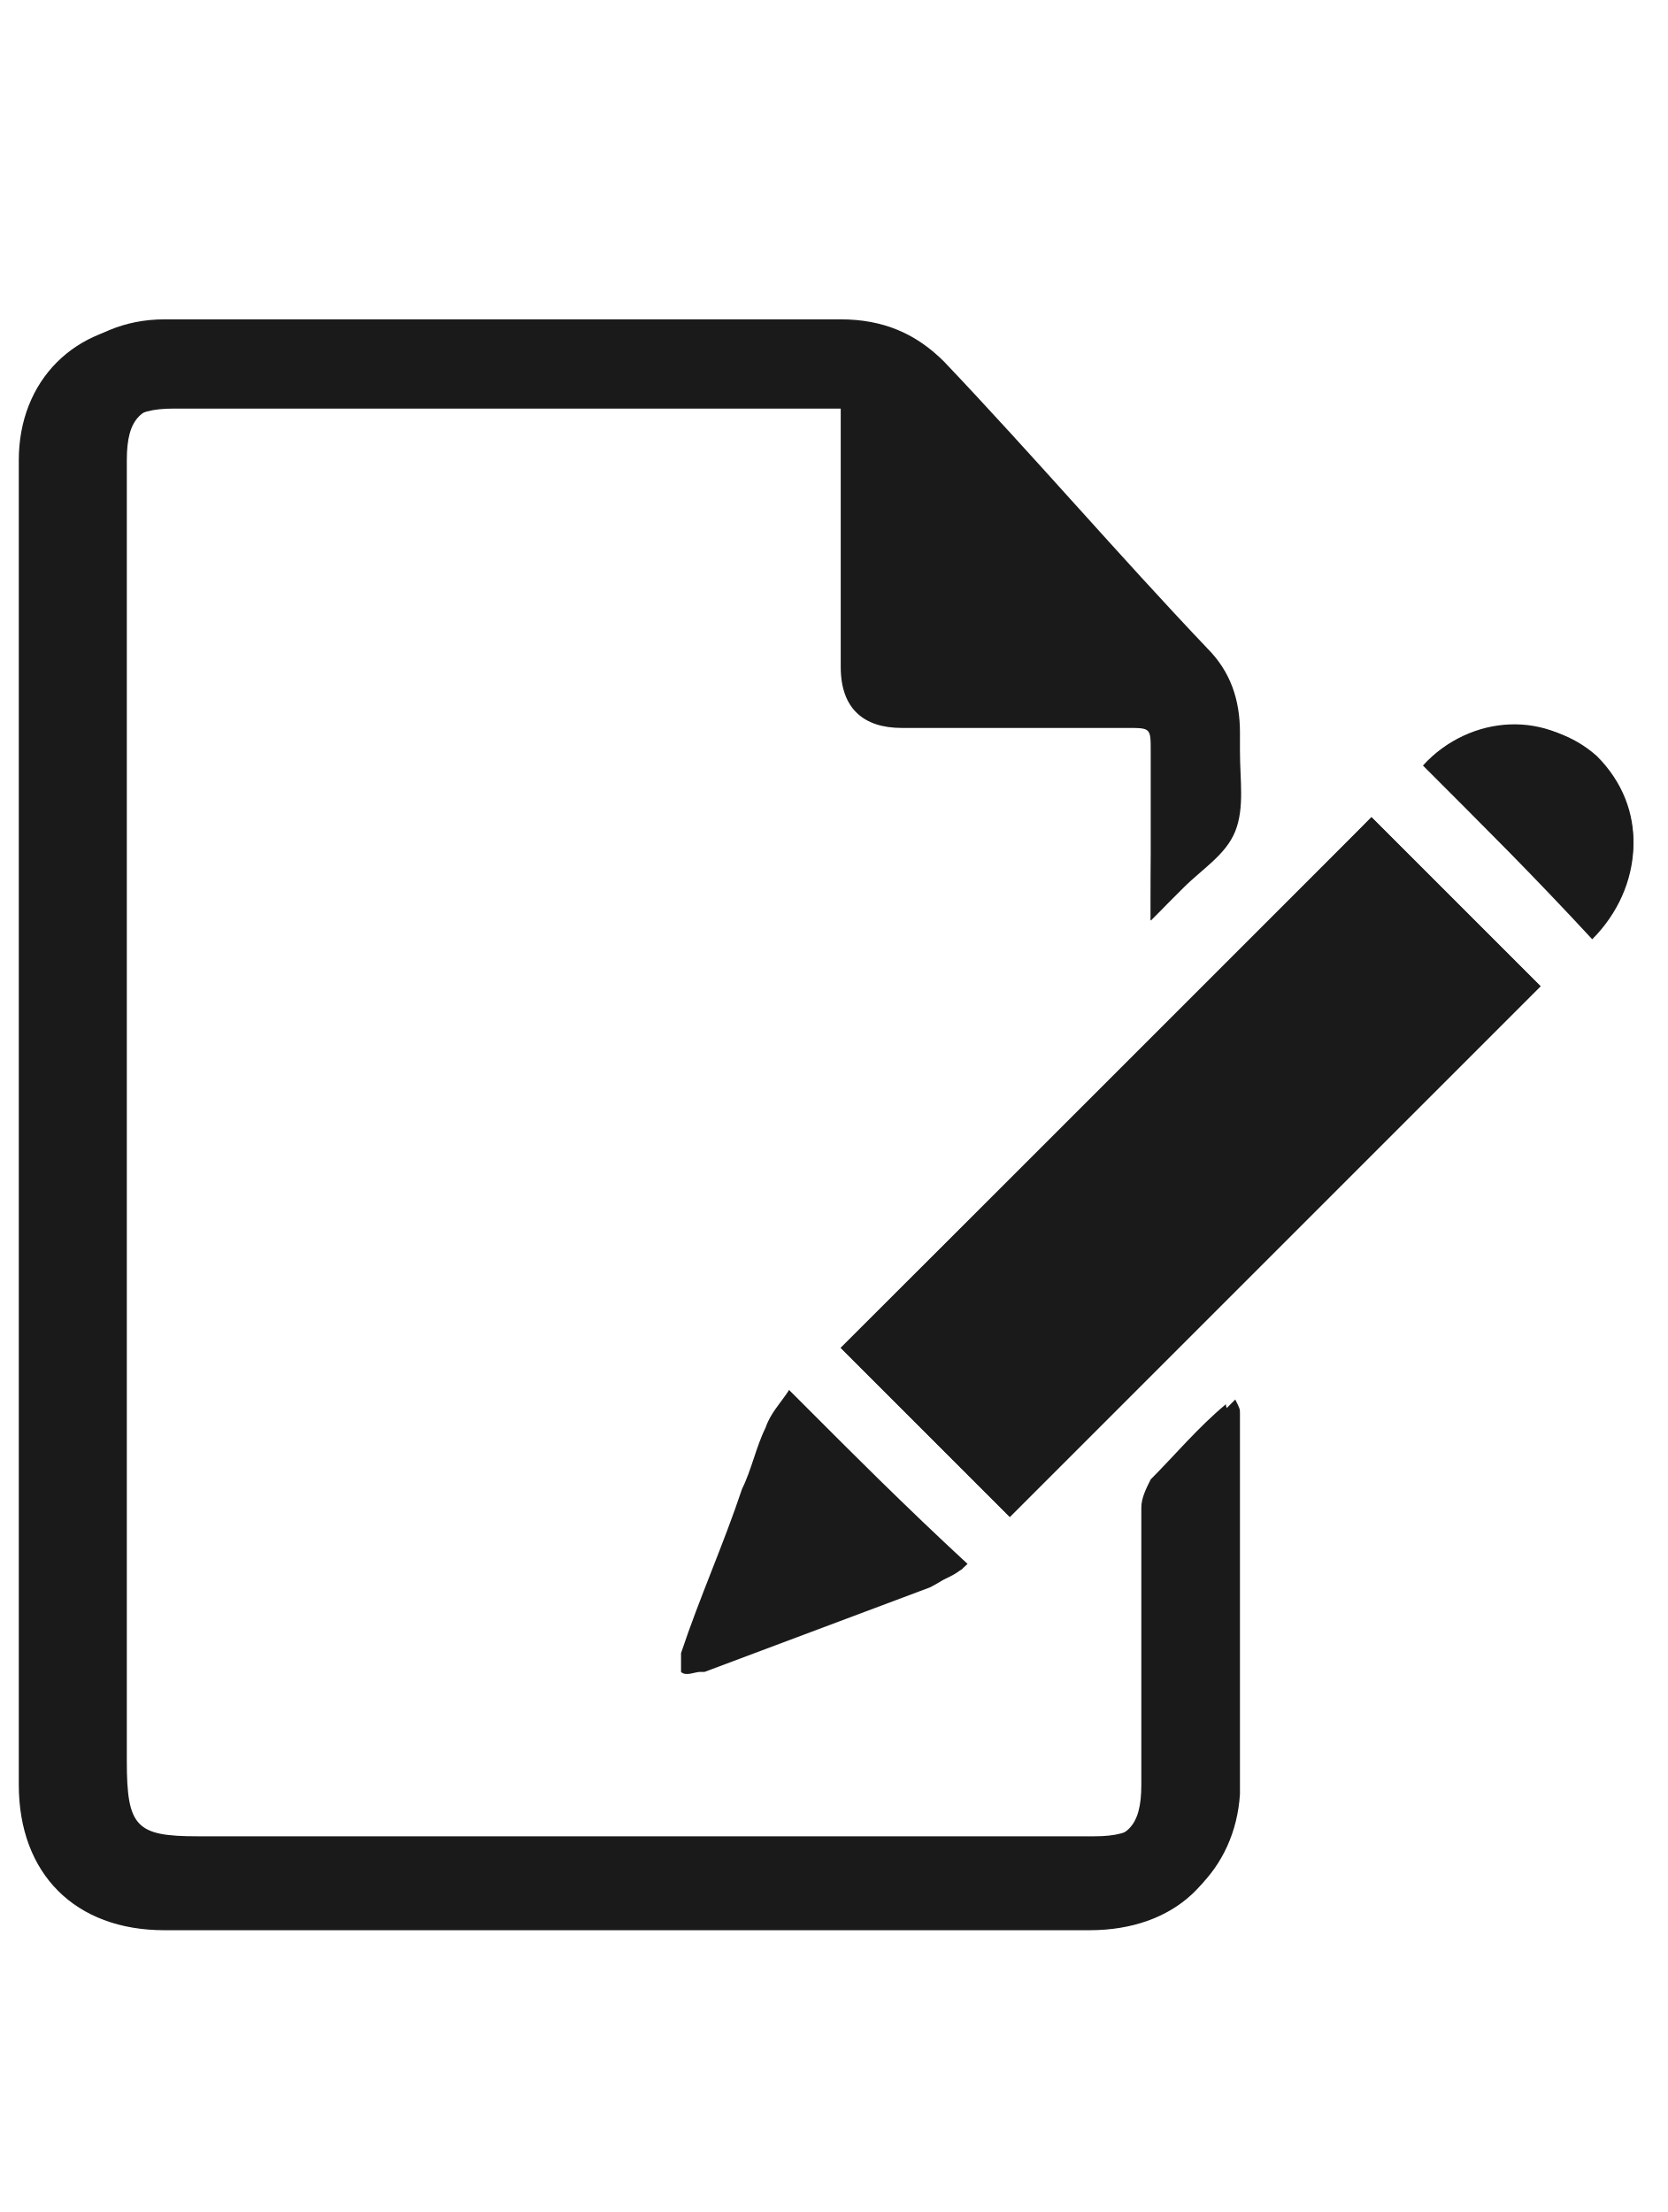
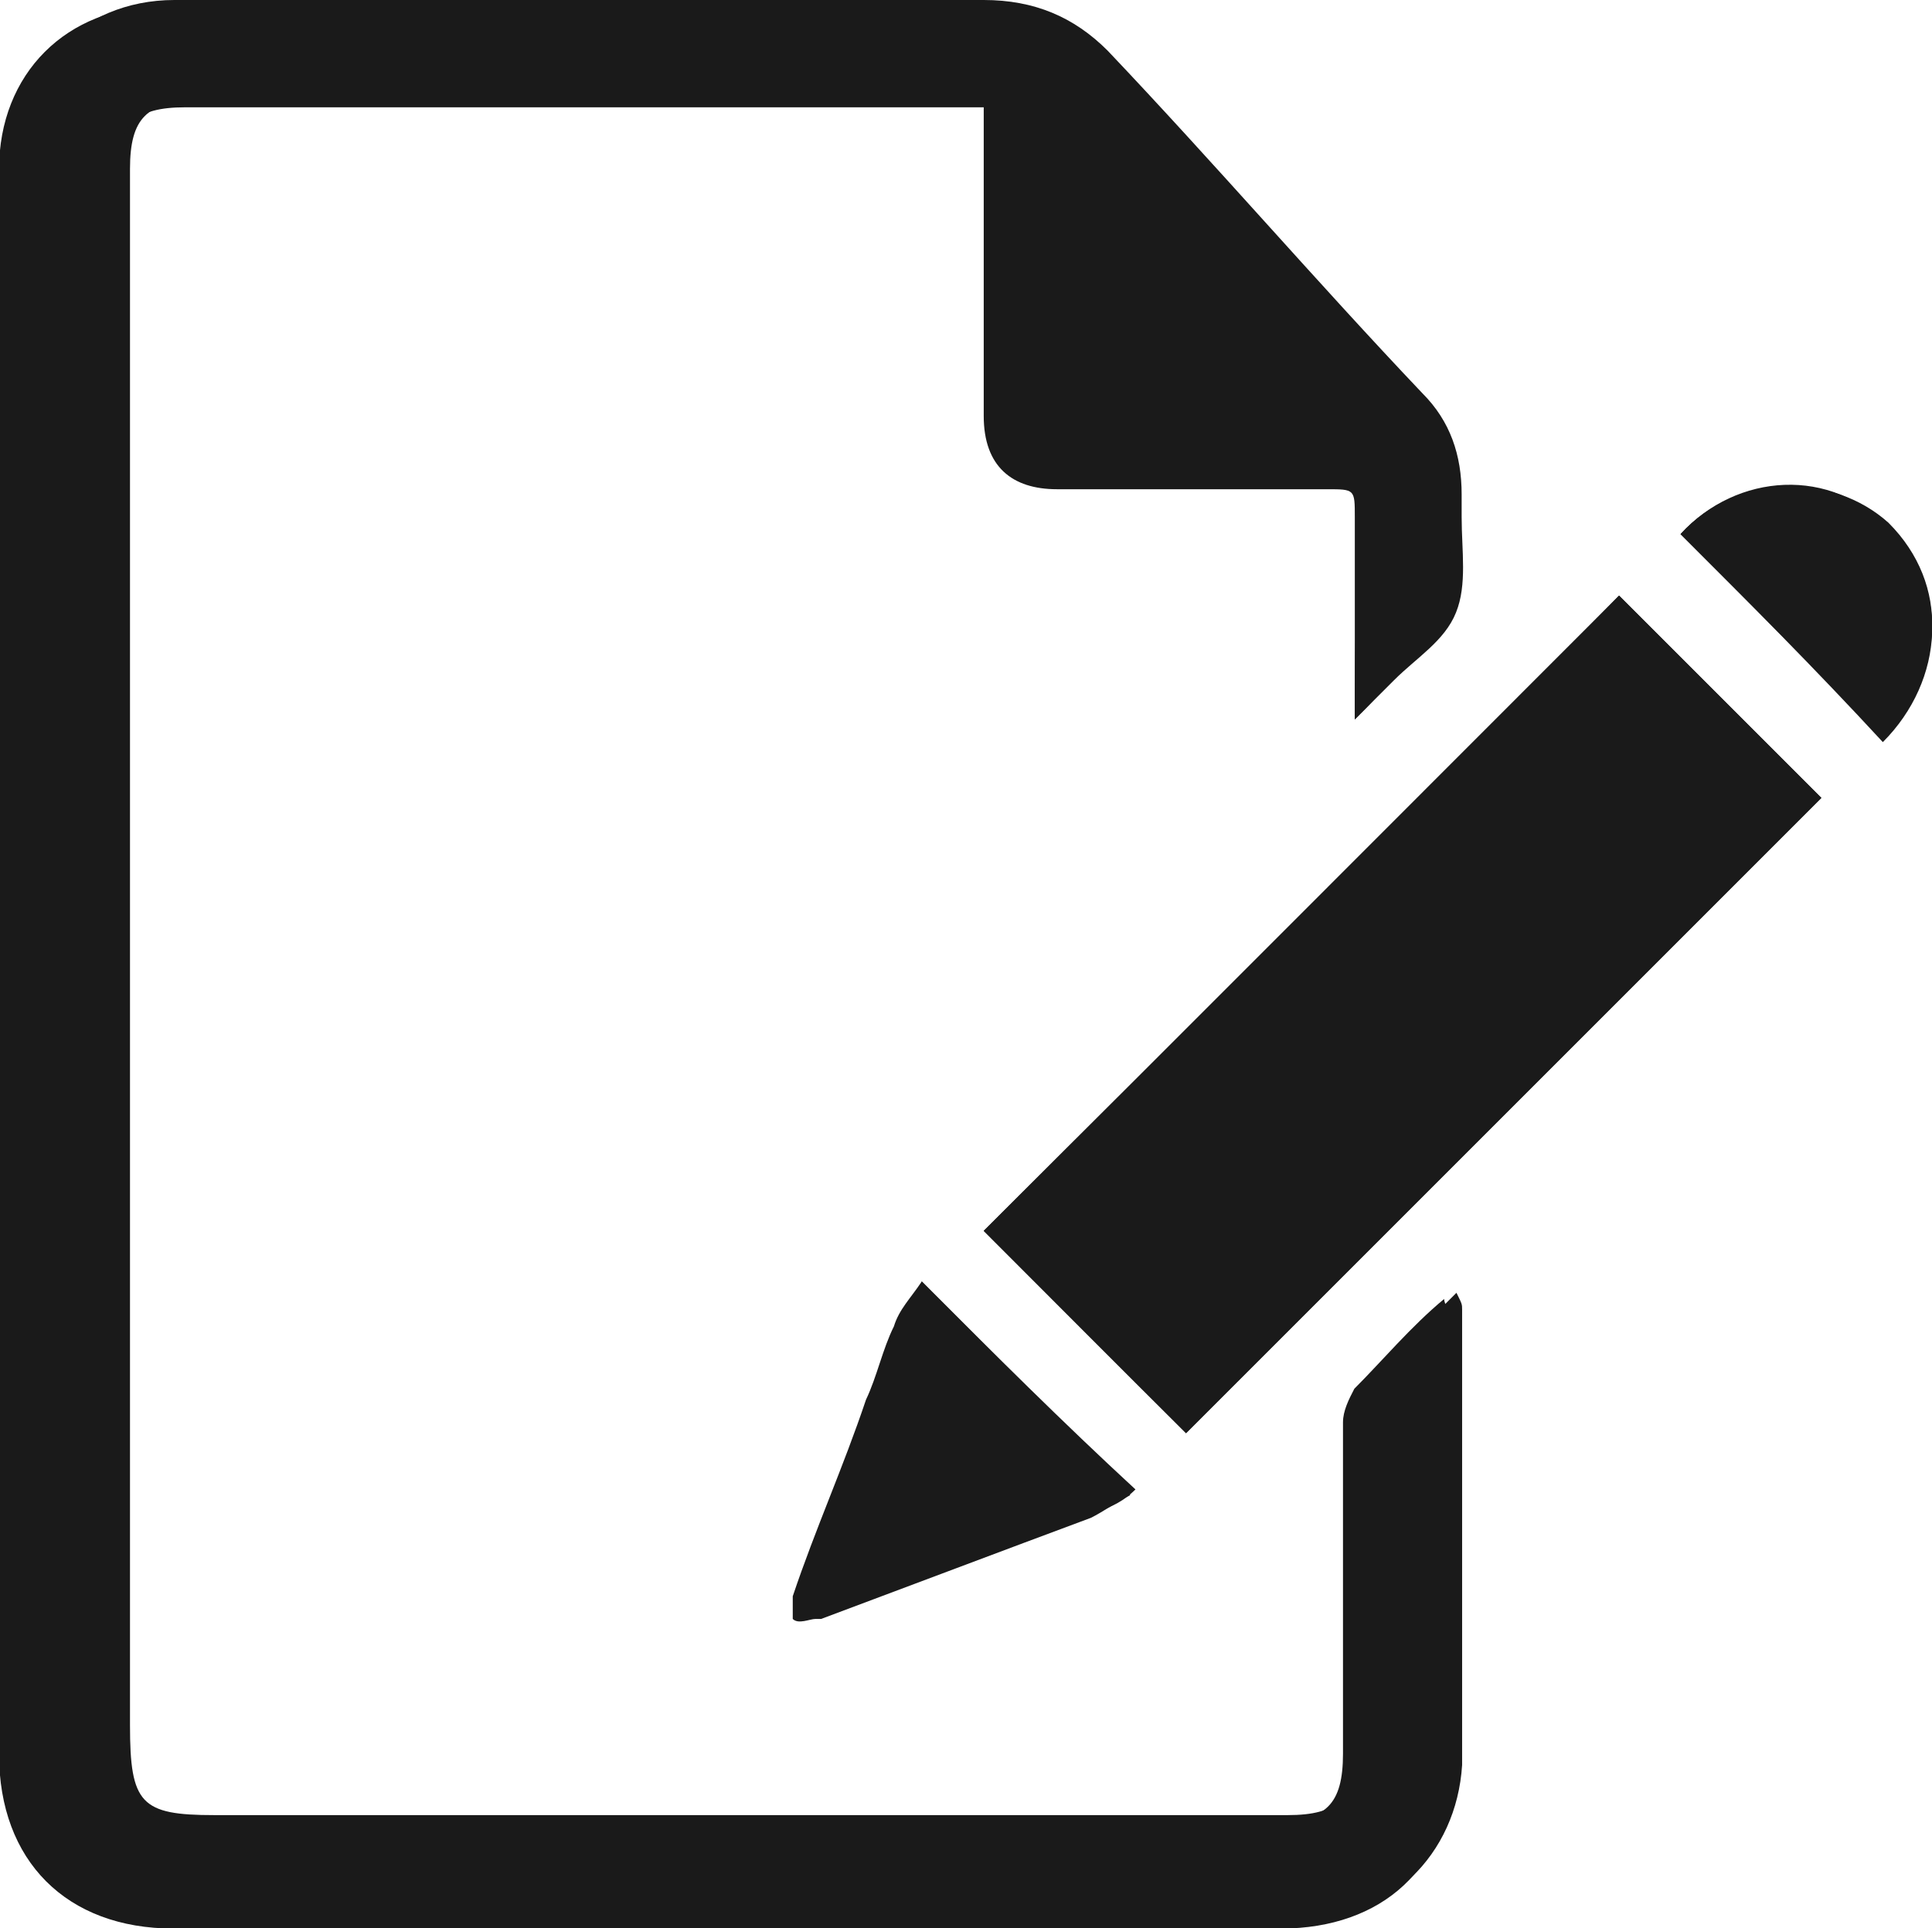
- <svg xmlns="http://www.w3.org/2000/svg" version="1.1" id="Layer_1" x="0px" y="0px" viewBox="0 0 35.5 47.1" enable-background="new 0 0 35.5 47.1" xml:space="preserve">
+ <svg xmlns="http://www.w3.org/2000/svg" version="1.1" id="icon_edit" x="0px" y="0px" viewBox="273.7 80.8 408.7 407.8" enable-background="new 273.7 80.8 408.7 407.8" xml:space="preserve">
  <g id="_x38_lVeWt.tif">
    <g>
-       <path fill="#1A1A1A" d="M24.5,19.6c0.3-0.3,0.5-0.5,0.7-0.7c0.4-0.4,0.9-0.7,1.1-1.2c0.2-0.5,0.1-1.1,0.1-1.7c0-0.1,0-0.3,0-0.4    c0-0.7-0.2-1.3-0.7-1.8c-1.9-2-3.7-4.1-5.6-6.1c-0.6-0.6-1.3-0.9-2.2-0.9c-4.8,0-9.6,0-14.4,0c-1.7,0-2.9,1.3-2.9,2.9    c0,9.4,0,18.8,0,28.2c0,1.9,1.2,3.1,3.1,3.1c3.1,0,6.3,0,9.4,0c3.4,0,6.8,0,10.3,0c1.7,0,2.9-1.2,3-2.8c0-2.7,0-5.4,0-8.1    c0-0.1,0-0.1-0.1-0.3c-0.6,0.6-1.1,1.1-1.6,1.6c-0.1,0.1-0.2,0.4-0.2,0.6c0,2,0,3.9,0,5.9c0,0.9-0.3,1.2-1.2,1.2    c-6.4,0-12.8,0-19.1,0c-1.3,0-1.5-0.2-1.5-1.6c0-9.2,0-18.5,0-27.7c0-0.9,0.3-1.2,1.2-1.2c4.6,0,9.2,0,13.8,0c0.1,0,0.3,0,0.4,0    c0,0.2,0,0.3,0,0.5c0,1.7,0,3.3,0,5c0,0.8,0.4,1.3,1.3,1.3c1.6,0,3.2,0,4.8,0c0.5,0,0.5,0,0.5,0.5C24.5,17.2,24.5,18.3,24.5,19.6z     M17.9,28.7c1.2,1.2,2.4,2.4,3.6,3.6c3.8-3.8,7.6-7.6,11.3-11.3c-1.2-1.2-2.4-2.4-3.6-3.6C25.5,21.1,21.7,24.9,17.9,28.7z     M16.8,29.6c-0.2,0.3-0.4,0.5-0.5,0.8c-0.2,0.4-0.3,0.9-0.5,1.3c-0.4,1.2-0.9,2.3-1.3,3.5c0,0.1,0,0.3,0,0.4c0.1,0.1,0.3,0,0.4,0    c0,0,0.1,0,0.1,0c1.6-0.6,3.2-1.2,4.8-1.8c0.2-0.1,0.5-0.3,0.7-0.4C19.3,32.1,18.1,30.9,16.8,29.6z M30.3,16.3    c1.2,1.2,2.4,2.4,3.6,3.7c1.1-1.1,1.2-2.8,0.1-3.8C33,15.1,31.3,15.2,30.3,16.3z" />
-       <path fill-rule="evenodd" clip-rule="evenodd" fill="#1A1A1A" d="M24.5,19.6c0-1.3,0-2.5,0-3.6c0-0.5,0-0.5-0.5-0.5    c-1.6,0-3.2,0-4.8,0c-0.8,0-1.3-0.4-1.3-1.3c0-1.7,0-3.3,0-5c0-0.1,0-0.3,0-0.5c-0.1,0-0.3,0-0.4,0c-4.6,0-9.2,0-13.8,0    c-0.9,0-1.2,0.3-1.2,1.2c0,9.2,0,18.5,0,27.7c0,1.3,0.2,1.6,1.5,1.6c6.4,0,12.8,0,19.1,0c0.9,0,1.2-0.3,1.2-1.2c0-2,0-3.9,0-5.9    c0-0.2,0.1-0.4,0.2-0.6c0.5-0.5,1-1.1,1.6-1.6c0,0.1,0.1,0.2,0.1,0.3c0,2.7,0,5.4,0,8.1c0,1.7-1.2,2.8-3,2.8c-3.4,0-6.8,0-10.3,0    c-3.1,0-6.3,0-9.4,0c-1.9,0-3.1-1.2-3.1-3.1c0-9.4,0-18.8,0-28.2c0-1.7,1.2-2.9,2.9-2.9c4.8,0,9.6,0,14.4,0c0.8,0,1.6,0.3,2.2,0.9    c1.9,2,3.7,4.1,5.6,6.1c0.5,0.5,0.7,1.1,0.7,1.8c0,0.1,0,0.3,0,0.4c0,0.6,0.1,1.2-0.1,1.7c-0.2,0.5-0.7,0.8-1.1,1.2    C25,19.1,24.8,19.3,24.5,19.6z" />
-       <path fill-rule="evenodd" clip-rule="evenodd" fill="#1A1A1A" d="M17.9,28.7c3.8-3.8,7.6-7.5,11.3-11.3c1.2,1.2,2.4,2.4,3.6,3.6    c-3.7,3.7-7.5,7.5-11.3,11.3C20.3,31.1,19.1,29.9,17.9,28.7z" />
-       <path fill-rule="evenodd" clip-rule="evenodd" fill="#1A1A1A" d="M16.8,29.6c1.3,1.3,2.5,2.5,3.8,3.7c-0.2,0.2-0.4,0.3-0.7,0.4    c-1.6,0.6-3.2,1.2-4.8,1.8c0,0-0.1,0-0.1,0c-0.1,0-0.4,0-0.4,0c-0.1-0.1-0.1-0.3,0-0.4c0.4-1.2,0.9-2.3,1.3-3.5    c0.2-0.4,0.3-0.9,0.5-1.3C16.5,30.1,16.7,29.9,16.8,29.6z" />
-       <path fill-rule="evenodd" clip-rule="evenodd" fill="#1A1A1A" d="M30.3,16.3c1-1.1,2.7-1.1,3.7-0.2c1.1,1.1,1,2.7-0.1,3.8    C32.7,18.7,31.5,17.5,30.3,16.3z" />
+       <path fill="#1A1A1A" d="M560.3,233c3.6-3.6,5.9-5.9,8.3-8.3c4.8-4.8,10.7-8.3,13.1-14.3c2.4-5.9,1.2-13.1,1.2-20.2    c0-1.2,0-3.6,0-4.8c0-8.3-2.4-15.5-8.3-21.4c-22.6-23.8-44-48.7-66.6-72.5c-7.1-7.1-15.5-10.7-26.2-10.7c-57.1,0-114.1,0-171.2,0    c-20.2,0-34.5,15.5-34.5,34.5c0,111.8,0,223.5,0,335.3c0,22.6,14.3,36.9,36.9,36.9c36.9,0,74.9,0,111.8,0c40.4,0,80.8,0,122.5,0    c20.2,0,34.5-14.3,35.7-33.3c0-32.1,0-64.2,0-96.3c0-1.2,0-1.2-1.2-3.6c-7.1,7.1-13.1,13.1-19,19c-1.2,1.2-2.4,4.8-2.4,7.1    c0,23.8,0,46.4,0,70.1c0,10.7-3.6,14.3-14.3,14.3c-76.1,0-152.2,0-227.1,0c-15.5,0-17.8-2.4-17.8-19c0-109.4,0-220,0-329.3    c0-10.7,3.6-14.3,14.3-14.3c54.7,0,109.4,0,164.1,0c1.2,0,3.6,0,4.8,0c0,2.4,0,3.6,0,5.9c0,20.2,0,39.2,0,59.4    c0,9.5,4.8,15.5,15.5,15.5c19,0,38,0,57.1,0c5.9,0,5.9,0,5.9,5.9C560.3,204.5,560.3,217.6,560.3,233z M481.8,341.2    c14.3,14.3,28.5,28.5,42.8,42.8c45.2-45.2,90.4-90.4,134.4-134.4c-14.3-14.3-28.5-28.5-42.8-42.8    C572.1,250.9,527,296.1,481.8,341.2z M468.7,351.9c-2.4,3.6-4.8,5.9-5.9,9.5c-2.4,4.8-3.6,10.7-5.9,15.5    c-4.8,14.3-10.7,27.3-15.5,41.6c0,1.2,0,3.6,0,4.8c1.2,1.2,3.6,0,4.8,0h1.2c19-7.1,38-14.3,57.1-21.4c2.4-1.2,5.9-3.6,8.3-4.8    C498.4,381.7,484.2,367.4,468.7,351.9z M629.2,193.8c14.3,14.3,28.5,28.5,42.8,44c13.1-13.1,14.3-33.3,1.2-45.2    C661.3,179.5,641.1,180.7,629.2,193.8z" />
+       <path fill="#1A1A1A" d="M560.3,233c0-15.5,0-29.7,0-42.8c0-5.9,0-5.9-5.9-5.9c-19,0-38,0-57.1,0c-9.5,0-15.5-4.8-15.5-15.5    c0-20.2,0-39.2,0-59.4c0-1.2,0-3.6,0-5.9c-1.2,0-3.6,0-4.8,0c-54.7,0-109.4,0-164.1,0c-10.7,0-14.3,3.6-14.3,14.3    c0,109.4,0,220,0,329.3c0,15.5,2.4,19,17.8,19c76.1,0,152.2,0,227.1,0c10.7,0,14.3-3.6,14.3-14.3c0-23.8,0-46.4,0-70.1    c0-2.4,1.2-4.8,2.4-7.1c5.9-5.9,11.9-13.1,19-19c0,1.2,1.2,2.4,1.2,3.6c0,32.1,0,64.2,0,96.3c0,20.2-14.3,33.3-35.7,33.3    c-40.4,0-80.8,0-122.5,0c-36.9,0-74.9,0-111.8,0c-22.6,0-36.9-14.3-36.9-36.9c0-111.8,0-223.5,0-335.3c0-20.2,14.3-34.5,34.5-34.5    c57.1,0,114.1,0,171.2,0c9.5,0,19,3.6,26.2,10.7c22.6,23.8,44,48.7,66.6,72.5c5.9,5.9,8.3,13.1,8.3,21.4c0,1.2,0,3.6,0,4.8    c0,7.1,1.2,14.3-1.2,20.2s-8.3,9.5-13.1,14.3C566.2,227.1,563.8,229.5,560.3,233z" />
+       <path fill="#1A1A1A" d="M481.8,341.2c45.2-45.2,90.4-89.2,134.4-134.4c14.3,14.3,28.5,28.5,42.8,42.8    c-44,44-89.2,89.2-134.4,134.4C510.3,369.8,496.1,355.5,481.8,341.2z" />
+       <path fill="#1A1A1A" d="M468.7,351.9c15.5,15.5,29.7,29.7,45.2,44c-2.4,2.4-4.8,3.6-8.3,4.8c-19,7.1-38,14.3-57.1,21.4h-1.2    c-1.2,0-4.8,0-4.8,0c-1.2-1.2-1.2-3.6,0-4.8c4.8-14.3,10.7-27.3,15.5-41.6c2.4-4.8,3.6-10.7,5.9-15.5    C465.1,357.9,467.5,355.5,468.7,351.9z" />
+       <path fill="#1A1A1A" d="M629.2,193.8c11.9-13.1,32.1-13.1,44-2.4c13.1,13.1,11.9,32.1-1.2,45.2    C657.7,222.3,643.5,208.1,629.2,193.8z" />
    </g>
  </g>
</svg>
